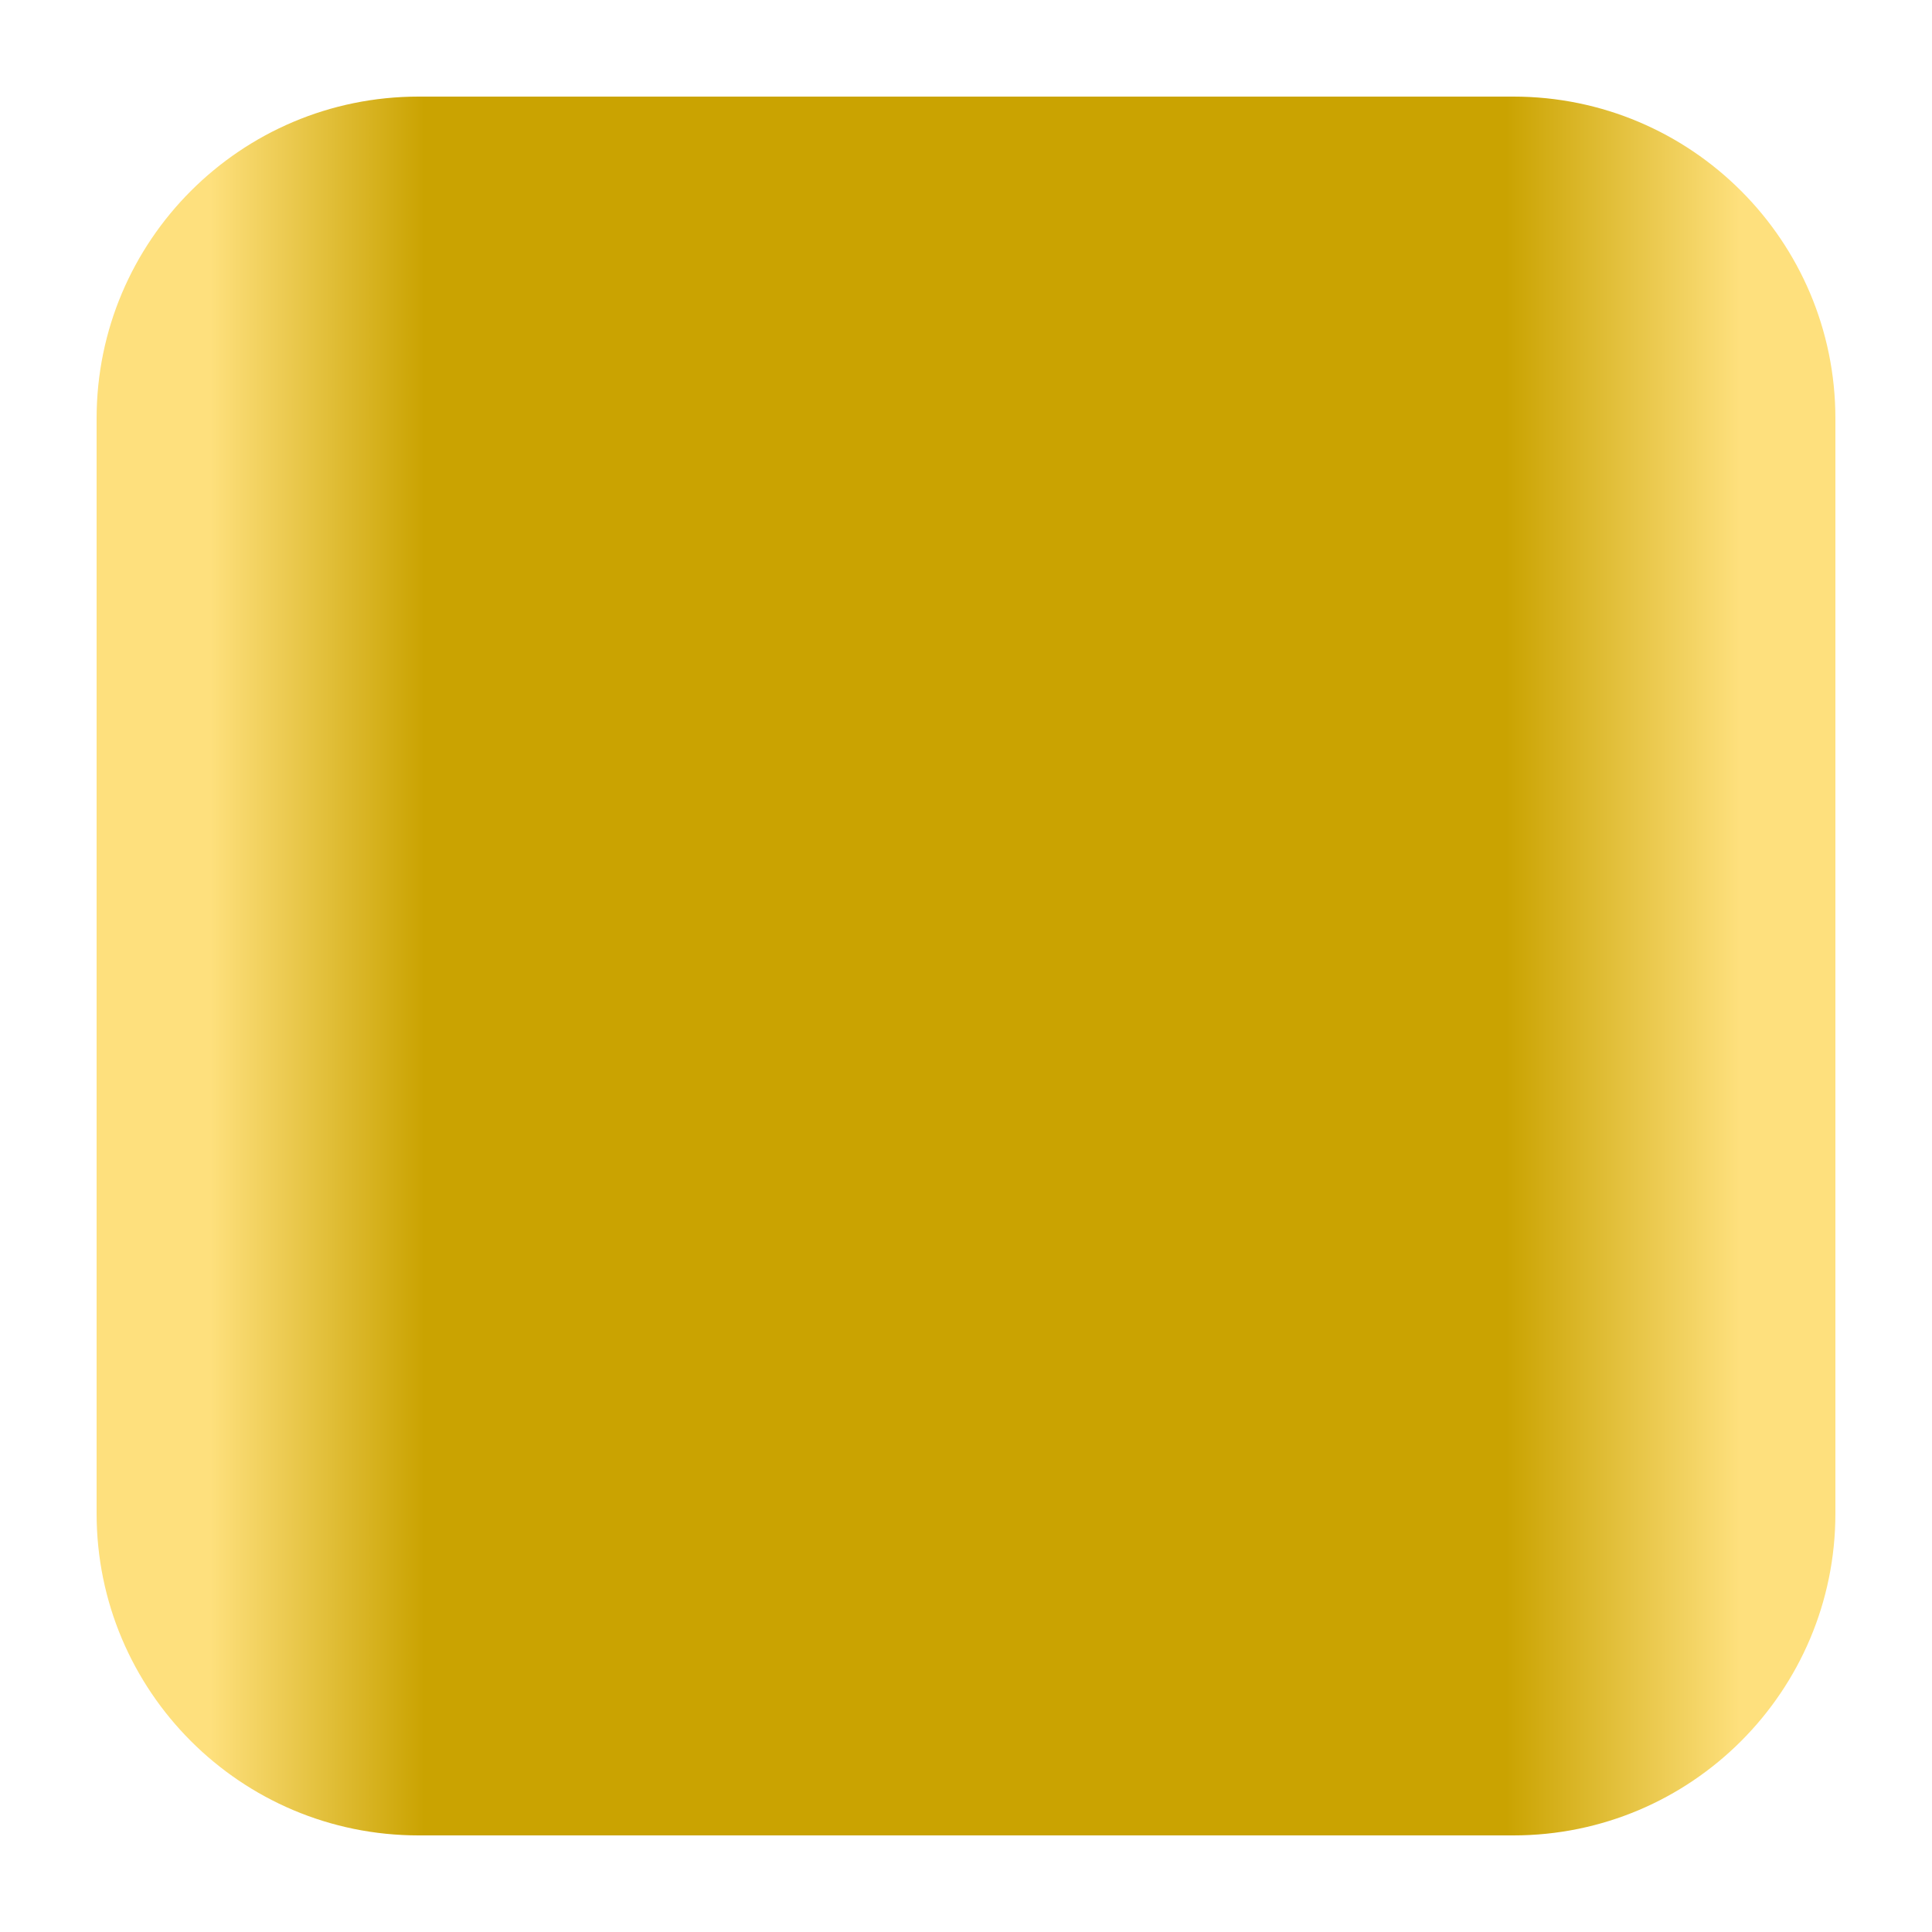
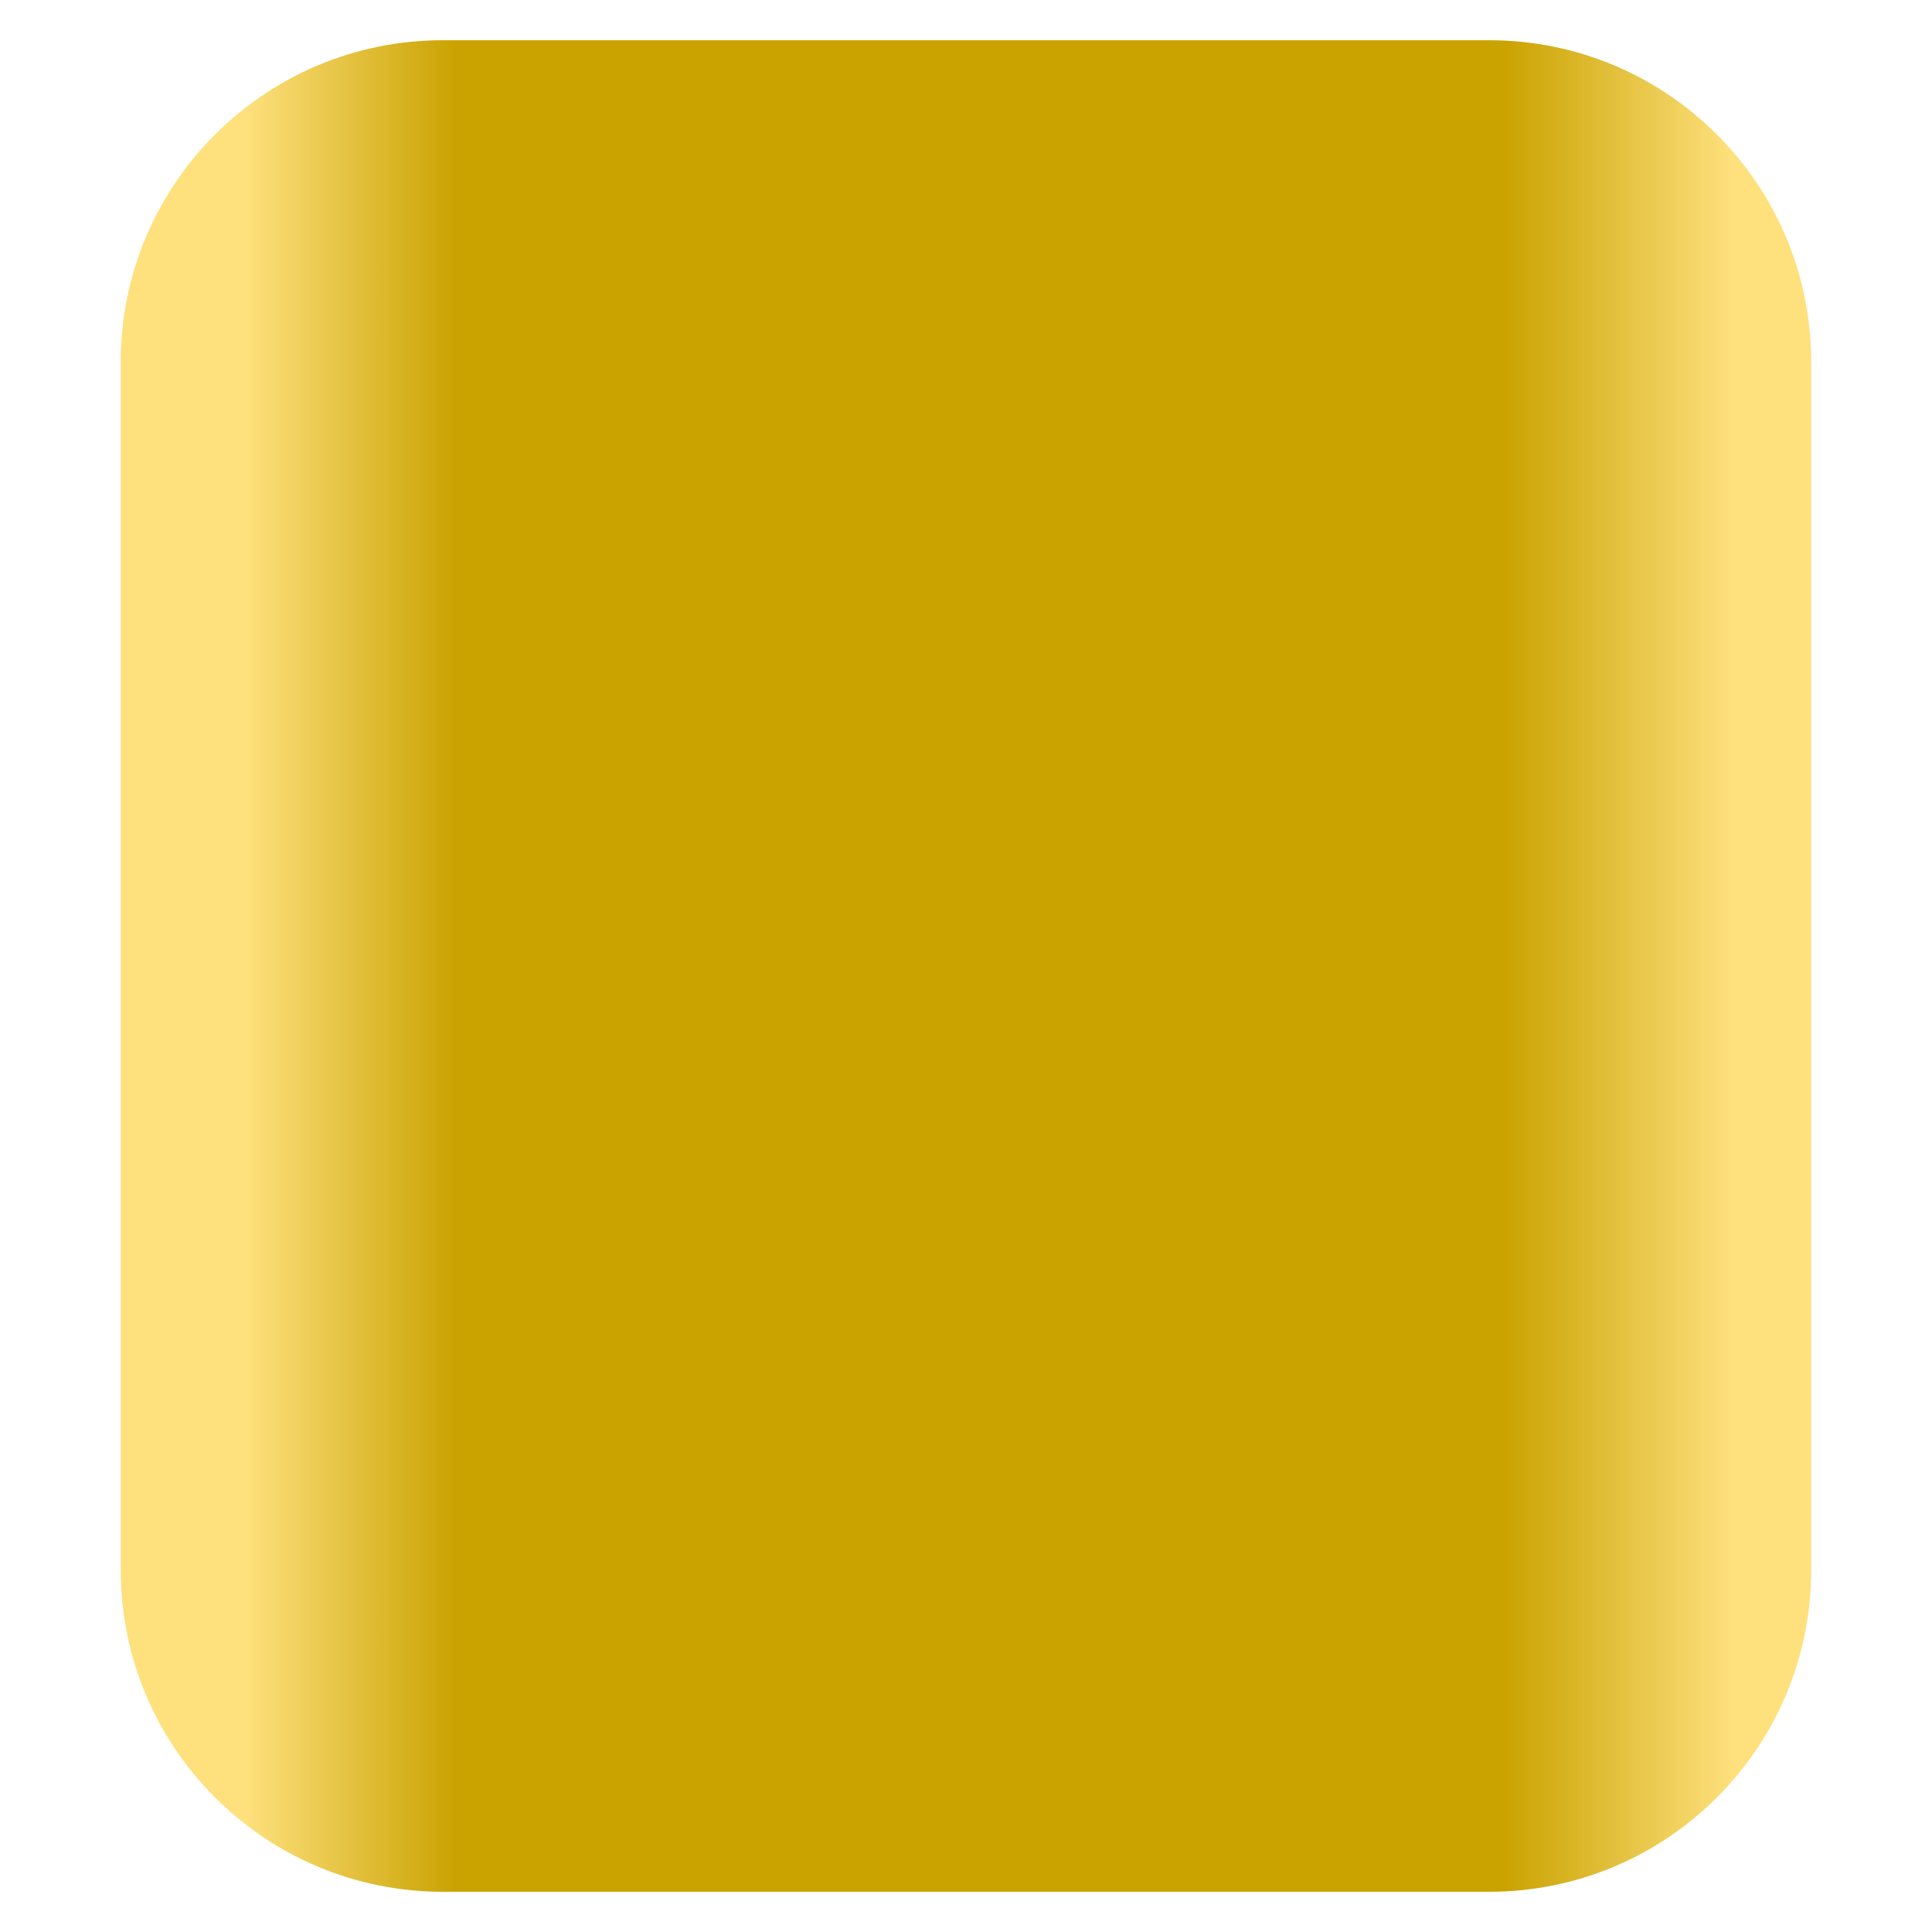
<svg xmlns="http://www.w3.org/2000/svg" xmlns:xlink="http://www.w3.org/1999/xlink" width="96" height="96" viewBox="0 0 25.4 25.4" version="1.1" id="svg8">
  <defs id="defs2">
    <linearGradient id="linearGradient18">
      <stop style="stop-color:#fee07d;stop-opacity:1;" offset="0" id="stop13" />
      <stop style="stop-color:#fee07d;stop-opacity:1;" offset="0.073" id="stop14" />
      <stop style="stop-color:#caa301;stop-opacity:1;" offset="0.194" id="stop15" />
      <stop style="stop-color:#caa301;stop-opacity:1;" offset="0.805" id="stop16" />
      <stop style="stop-color:#fee07d;stop-opacity:1;" offset="0.937" id="stop17" />
      <stop style="stop-color:#fee07d;stop-opacity:1;" offset="1" id="stop18" />
    </linearGradient>
    <linearGradient id="linearGradient12">
      <stop style="stop-color:#ff0202;stop-opacity:1;" offset="0" id="stop7" />
      <stop style="stop-color:#ff5555;stop-opacity:1;" offset="0.073" id="stop8" />
      <stop style="stop-color:#ff9191;stop-opacity:1;" offset="0.194" id="stop9" />
      <stop style="stop-color:#ff9999;stop-opacity:1;" offset="0.805" id="stop10" />
      <stop style="stop-color:#ff5555;stop-opacity:1;" offset="0.937" id="stop11" />
      <stop style="stop-color:#ff0202;stop-opacity:1;" offset="1" id="stop12" />
    </linearGradient>
-     <linearGradient xlink:href="#linearGradient18" id="linearGradient2" x1="1.058" y1="284.3" x2="24.342" y2="284.3" gradientUnits="userSpaceOnUse" />
-     <linearGradient xlink:href="#linearGradient12" id="linearGradient6" gradientUnits="userSpaceOnUse" x1="1.058" y1="284.3" x2="24.342" y2="284.3" gradientTransform="translate(2.2819214e-8,25.39992)" />
-     <linearGradient xlink:href="#linearGradient12" id="linearGradient15" gradientUnits="userSpaceOnUse" gradientTransform="translate(25.4,25.39992)" x1="1.058" y1="284.3" x2="24.342" y2="284.3" />
-     <linearGradient xlink:href="#linearGradient18" id="linearGradient19" gradientUnits="userSpaceOnUse" x1="1.058" y1="284.3" x2="24.342" y2="284.3" gradientTransform="translate(25.4)" />
+     <linearGradient xlink:href="#linearGradient12" id="linearGradient6" gradientUnits="userSpaceOnUse" x1="1.587" y1="284.3" x2="23.812" y2="284.3" gradientTransform="translate(2.2819214e-8,25.39992)" />
+     <linearGradient xlink:href="#linearGradient18" id="linearGradient2" gradientUnits="userSpaceOnUse" gradientTransform="translate(-0.132292,1.9096814e-5)" x1="1.72" y1="284.3" x2="24.342" y2="284.3" />
+     <linearGradient xlink:href="#linearGradient18" id="linearGradient3" gradientUnits="userSpaceOnUse" gradientTransform="translate(25.26743)" x1="1.72" y1="284.3" x2="24.342" y2="284.3" />
+     <linearGradient xlink:href="#linearGradient12" id="linearGradient4" gradientUnits="userSpaceOnUse" gradientTransform="translate(25.39972,25.39992)" x1="1.587" y1="284.3" x2="23.812" y2="284.3" />
  </defs>
  <g id="layer1" transform="translate(0,-271.6)">
-     <rect style="opacity:1;vector-effect:none;fill:url(#linearGradient2);fill-opacity:1;stroke:none;stroke-width:1;stroke-linecap:butt;stroke-linejoin:miter;stroke-miterlimit:4;stroke-dasharray:none;stroke-dashoffset:0;stroke-opacity:1" id="rect4487" width="22.86" height="22.86" x="1.27" y="272.87" rx="4.233" ry="4.233" />
-     <rect style="vector-effect:none;fill:url(#linearGradient6);fill-opacity:1;stroke:none;stroke-width:1;stroke-linecap:butt;stroke-linejoin:miter;stroke-miterlimit:4;stroke-dasharray:none;stroke-dashoffset:0;stroke-opacity:1" id="rect4487-62" width="22.86" height="22.86" x="1.27" y="298.27" rx="4.233" ry="4.233" />
-     <rect style="vector-effect:none;fill:url(#linearGradient19);fill-opacity:1;stroke:none;stroke-width:1;stroke-linecap:butt;stroke-linejoin:miter;stroke-miterlimit:4;stroke-dasharray:none;stroke-dashoffset:0;stroke-opacity:1" id="rect4487-6" width="22.86" height="22.86" x="26.67" y="272.87" rx="4.233" ry="4.233" />
-     <rect style="opacity:1;vector-effect:none;fill:none;fill-opacity:1;stroke:#0067ff;stroke-width:1;stroke-linecap:butt;stroke-linejoin:miter;stroke-miterlimit:4;stroke-dasharray:none;stroke-dashoffset:0;stroke-opacity:1" id="rect4487-8" width="22.86" height="22.86" x="26.67" y="272.87" rx="4.233" ry="4.233" />
-     <rect style="vector-effect:none;fill:url(#linearGradient15);fill-opacity:1;stroke:none;stroke-width:1;stroke-linecap:butt;stroke-linejoin:miter;stroke-miterlimit:4;stroke-dasharray:none;stroke-dashoffset:0;stroke-opacity:1" id="rect4487-62-7" width="22.86" height="22.86" x="26.67" y="298.27" rx="4.233" ry="4.233" />
-     <rect style="opacity:1;vector-effect:none;fill:none;fill-opacity:1;stroke:#0067ff;stroke-width:1;stroke-linecap:butt;stroke-linejoin:miter;stroke-miterlimit:4;stroke-dasharray:none;stroke-dashoffset:0;stroke-opacity:1" id="rect4487-8-4" width="22.86" height="22.86" x="26.67" y="298.27" rx="4.233" ry="4.233" />
+     <rect style="vector-effect:none;fill:url(#linearGradient6);fill-opacity:1;stroke:none;stroke-width:1;stroke-linecap:butt;stroke-linejoin:miter;stroke-miterlimit:4;stroke-dasharray:none;stroke-dashoffset:0;stroke-opacity:1" id="rect4487-62" width="22.225" height="24.342" x="1.587" y="297.529" rx="4.233" ry="4.233" />
+     <rect style="vector-effect:none;fill:url(#linearGradient4);fill-opacity:1;stroke:#0067ff;stroke-width:1;stroke-linecap:butt;stroke-linejoin:miter;stroke-miterlimit:4;stroke-dasharray:none;stroke-dashoffset:0;stroke-opacity:1" id="rect4487-62-3" width="22.225" height="24.342" x="26.987" y="297.529" rx="4.233" ry="4.233" />
+     <rect style="vector-effect:none;fill:url(#linearGradient2);fill-opacity:1;stroke:none;stroke-width:1;stroke-linecap:butt;stroke-linejoin:miter;stroke-miterlimit:4;stroke-dasharray:none;stroke-dashoffset:0;stroke-opacity:1;paint-order:stroke fill markers" id="rect4487-6-9" width="22.225" height="24.342" x="1.587" y="272.129" rx="4.233" ry="4.233" />
+     <rect style="vector-effect:none;fill:url(#linearGradient3);fill-opacity:1;stroke:#0067ff;stroke-width:1;stroke-linecap:butt;stroke-linejoin:miter;stroke-miterlimit:4;stroke-dasharray:none;stroke-dashoffset:0;stroke-opacity:1;paint-order:normal" id="rect4487-6-9-5" width="22.225" height="24.342" x="26.987" y="272.129" rx="4.233" ry="4.233" />
  </g>
</svg>
